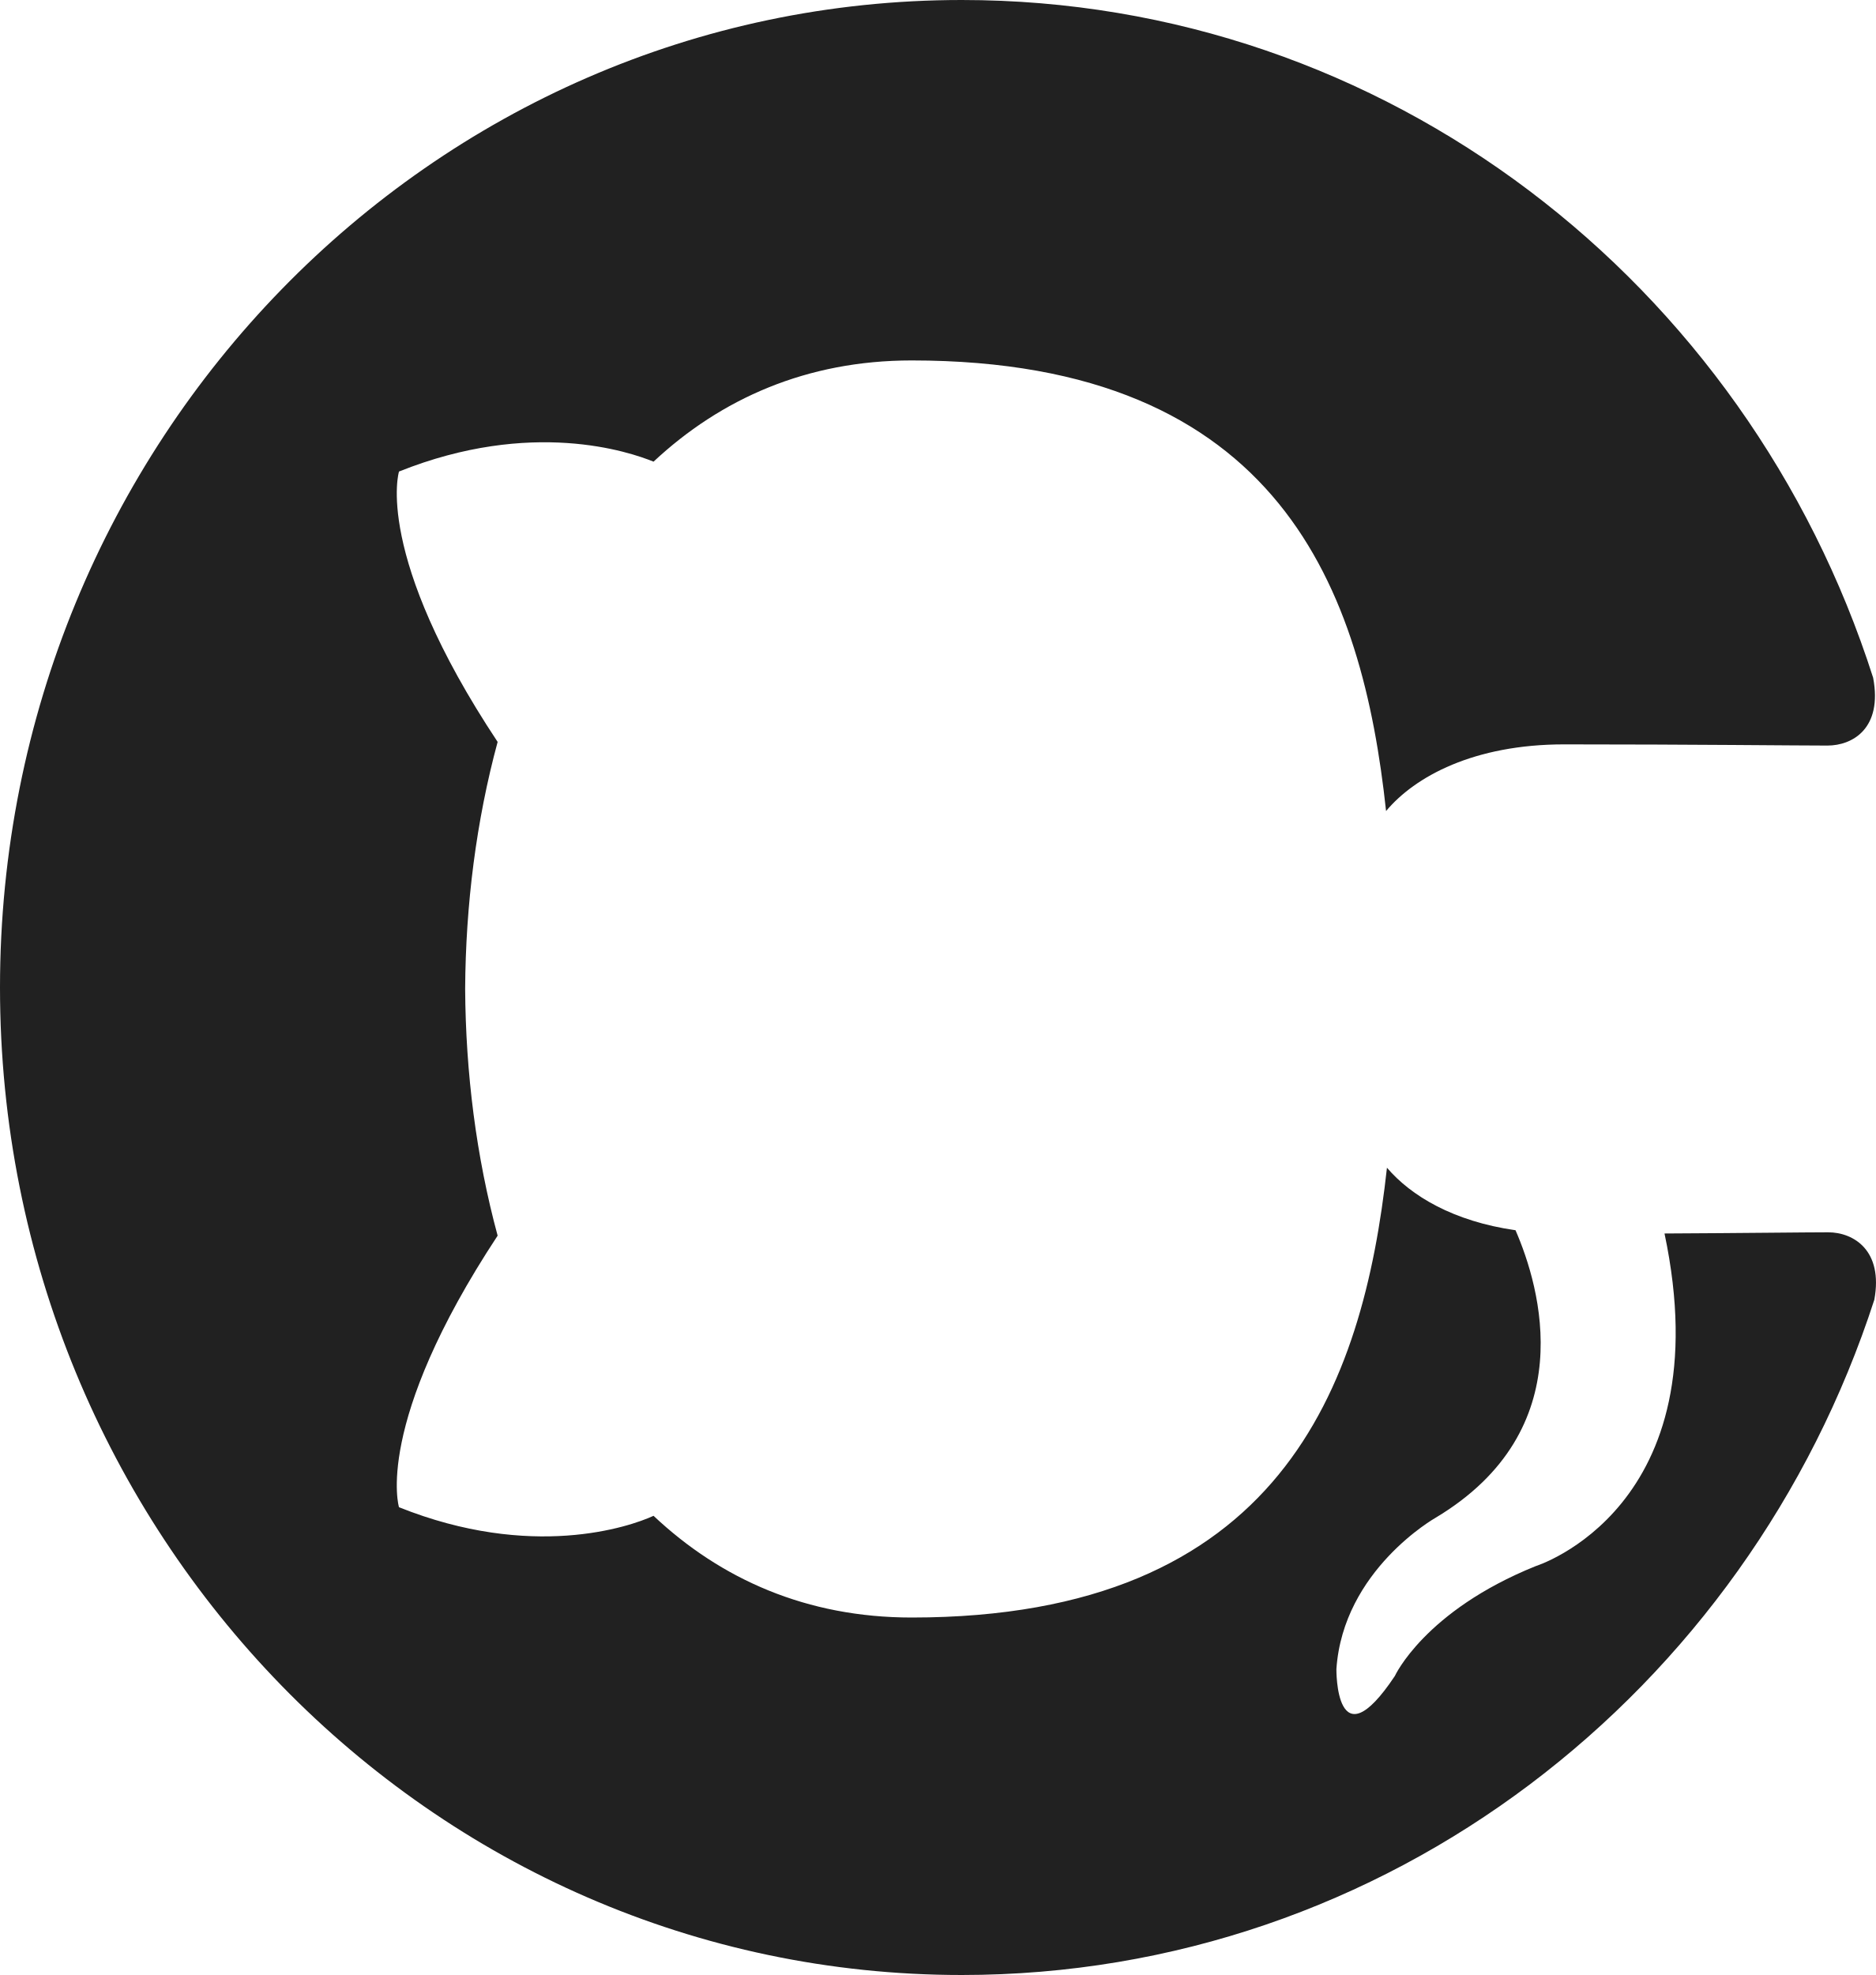
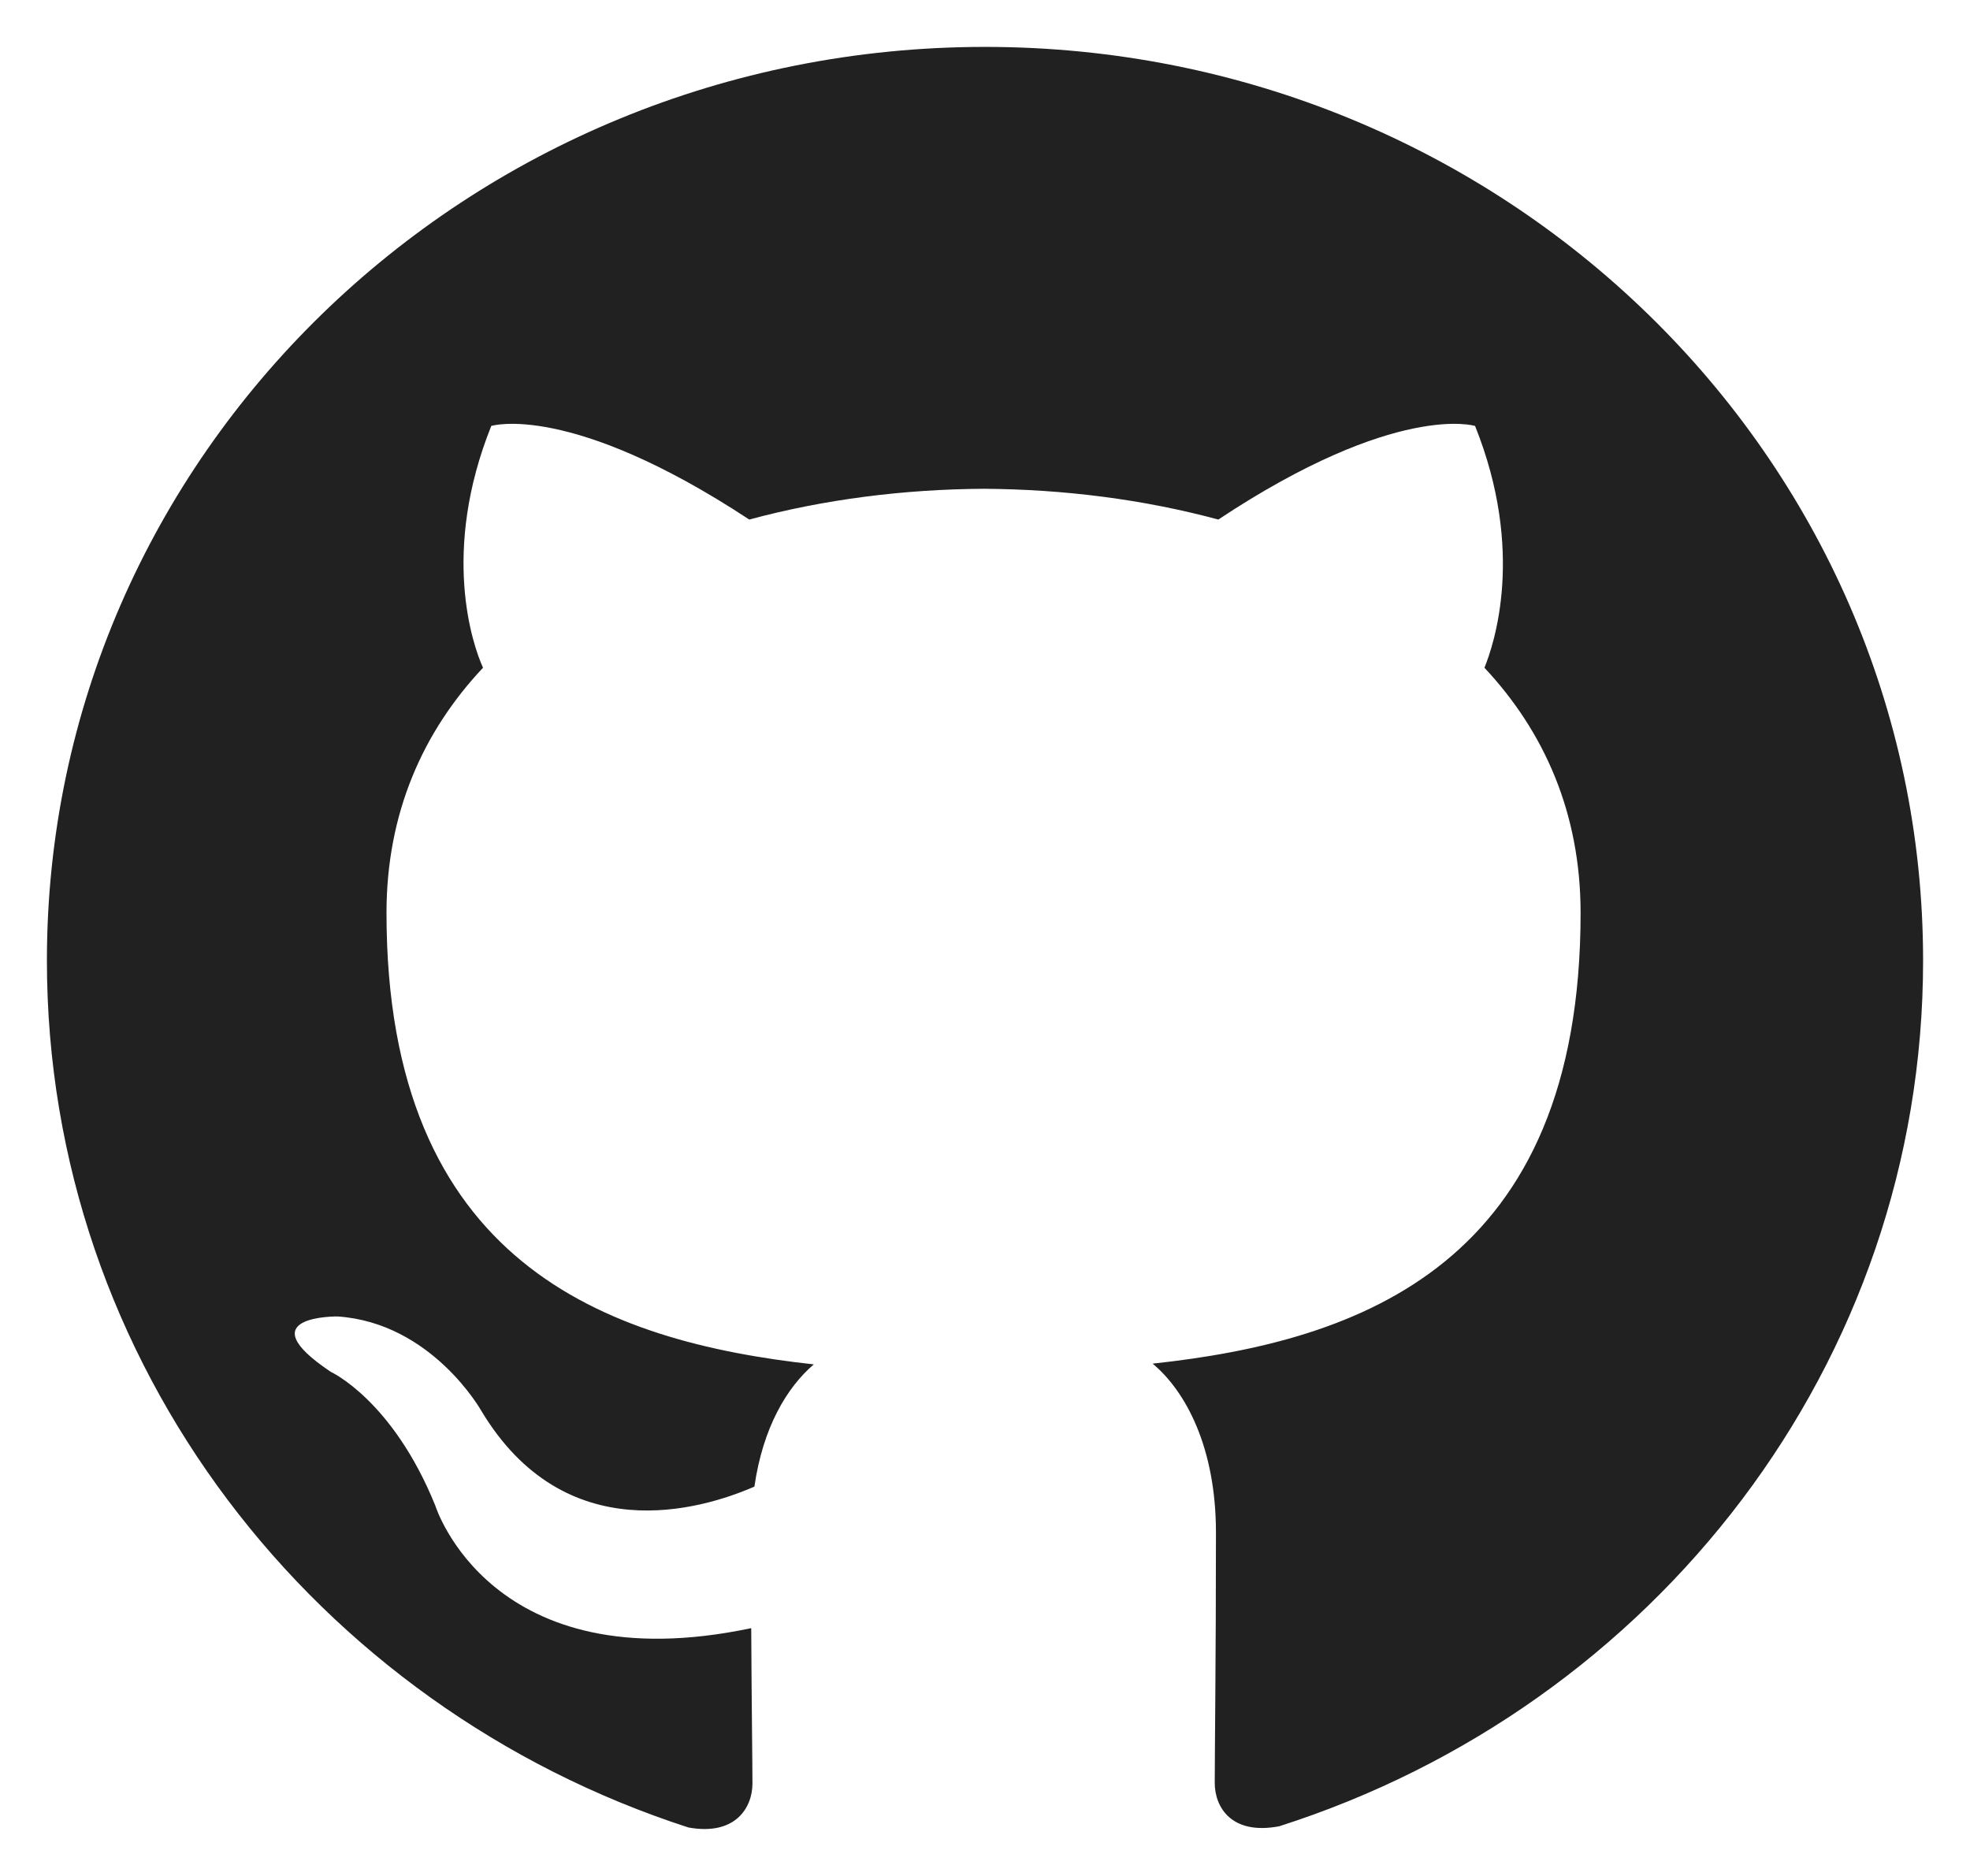
- <svg xmlns="http://www.w3.org/2000/svg" width="19" height="20" viewBox="0 0 19 20" fill="none">
-   <path d="M-4.37114e-07 10C-1.95608e-07 15.524 4.362 20 9.741 20C14.046 20 17.696 17.134 18.983 13.162C19.075 12.662 18.773 12.479 18.515 12.479C18.284 12.479 17.671 12.487 16.858 12.491C17.446 15.273 15.552 15.86 15.552 15.86C14.427 16.314 14.127 16.972 14.127 16.972C13.523 17.878 13.535 16.902 13.535 16.902C13.603 15.898 14.539 15.37 14.539 15.37C16.028 14.479 15.598 13.03 15.349 12.458C14.719 12.368 14.29 12.11 14.047 11.825C13.803 14.045 12.965 16.38 9.233 16.38C8.17 16.38 7.301 15.992 6.619 15.35C6.373 15.463 5.383 15.8 4.041 15.263C4.041 15.263 3.78 14.425 5.04 12.513C4.823 11.713 4.716 10.863 4.711 10.013C4.716 9.163 4.823 8.313 5.04 7.513C3.78 5.613 4.041 4.775 4.041 4.775C5.383 4.238 6.373 4.575 6.619 4.675C7.301 4.038 8.17 3.65 9.233 3.65C12.975 3.65 13.799 5.988 14.038 8.213C14.331 7.863 14.928 7.538 15.841 7.538C17.144 7.538 18.192 7.55 18.508 7.55C18.764 7.55 19.068 7.375 18.971 6.863C17.692 2.862 14.039 -0 9.741 -0C4.362 -0 -6.7851e-07 4.477 -4.37114e-07 10Z" fill="#212121" />
+ <svg xmlns="http://www.w3.org/2000/svg" width="21" height="20" viewBox="0 0 21 20" fill="none">
+   <path d="M10.5 0.5C4.975 0.5 0.5 4.861 0.5 10.241C0.5 14.545 3.365 18.196 7.338 19.483C7.838 19.574 8.021 19.273 8.021 19.014C8.021 18.783 8.012 18.17 8.008 17.358C5.227 17.945 4.64 16.051 4.64 16.051C4.185 14.927 3.527 14.626 3.527 14.626C2.622 14.022 3.598 14.035 3.598 14.035C4.602 14.102 5.129 15.038 5.129 15.038C6.021 16.528 7.47 16.098 8.042 15.849C8.132 15.219 8.389 14.79 8.675 14.546C6.454 14.302 4.12 13.465 4.12 9.733C4.12 8.669 4.508 7.8 5.149 7.119C5.037 6.873 4.699 5.882 5.237 4.541C5.237 4.541 6.074 4.28 7.987 5.539C8.787 5.323 9.637 5.216 10.487 5.211C11.337 5.216 12.187 5.323 12.987 5.539C14.887 4.28 15.724 4.541 15.724 4.541C16.262 5.882 15.924 6.873 15.824 7.119C16.462 7.8 16.849 8.669 16.849 9.733C16.849 13.475 14.512 14.298 12.287 14.538C12.637 14.83 12.962 15.428 12.962 16.34C12.962 17.644 12.949 18.691 12.949 19.008C12.949 19.263 13.124 19.568 13.637 19.47C17.637 18.192 20.5 14.539 20.5 10.241C20.5 4.861 16.023 0.5 10.5 0.5Z" fill="#212121" />
</svg>
